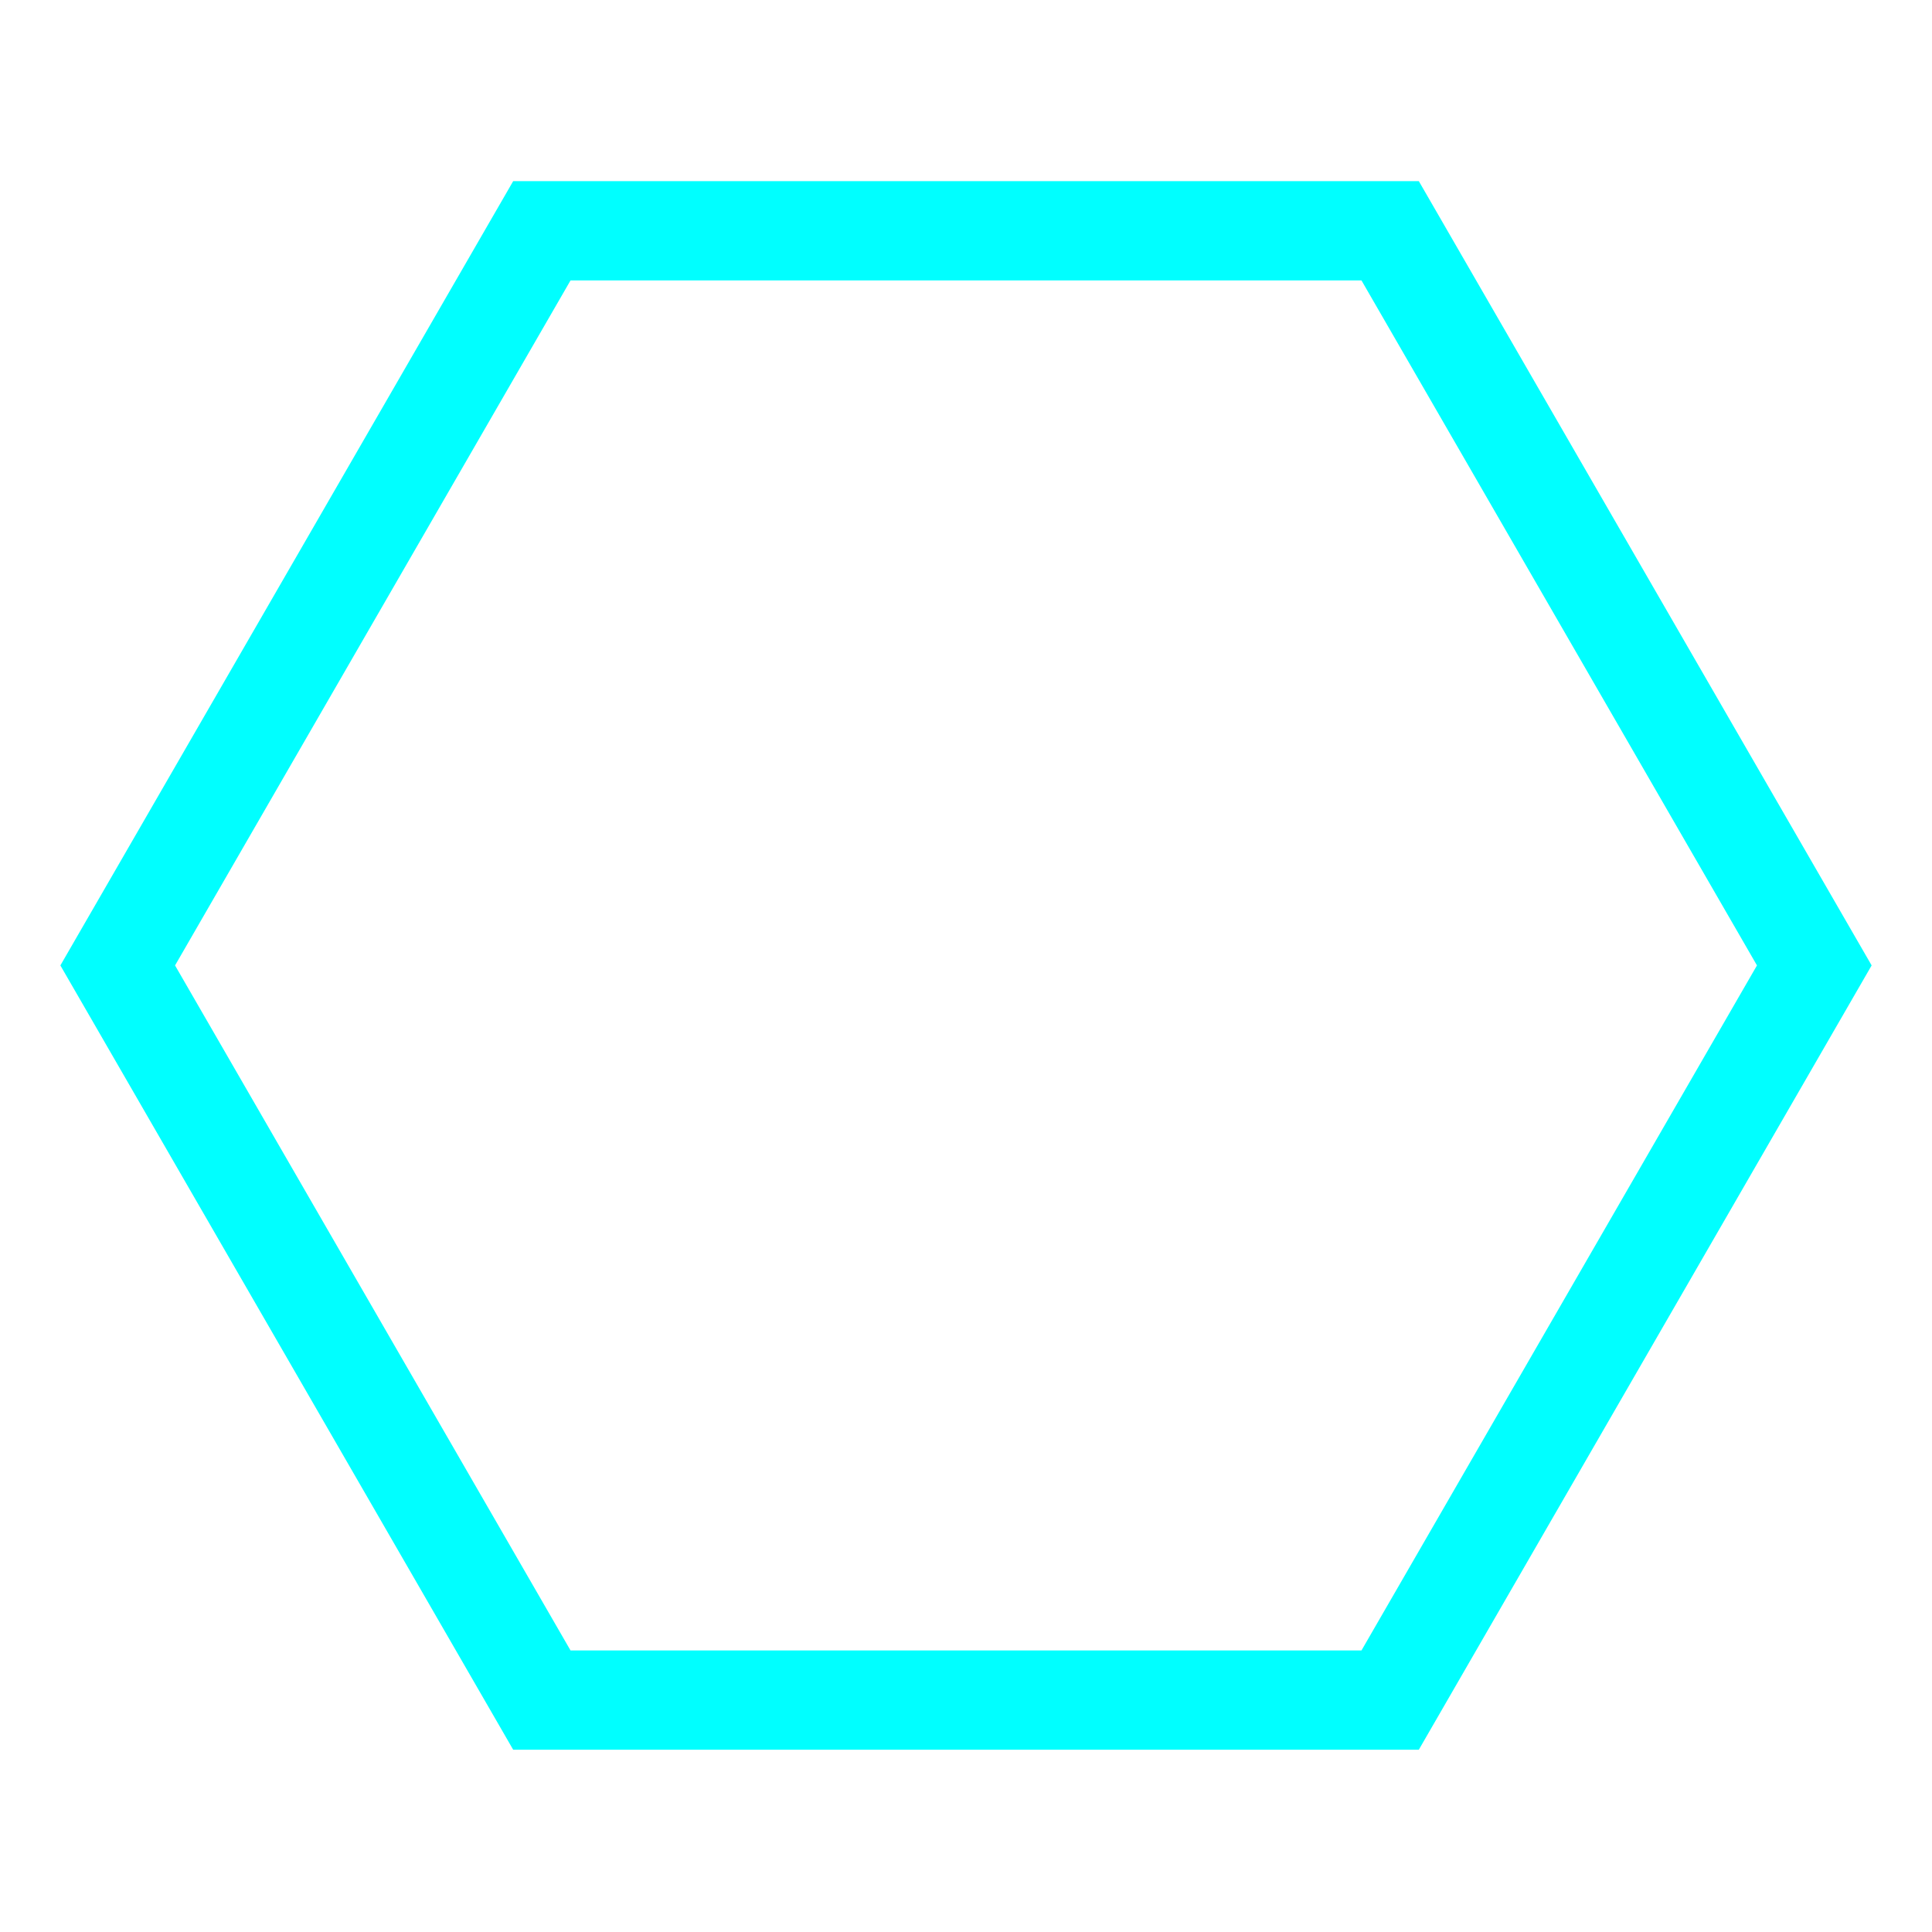
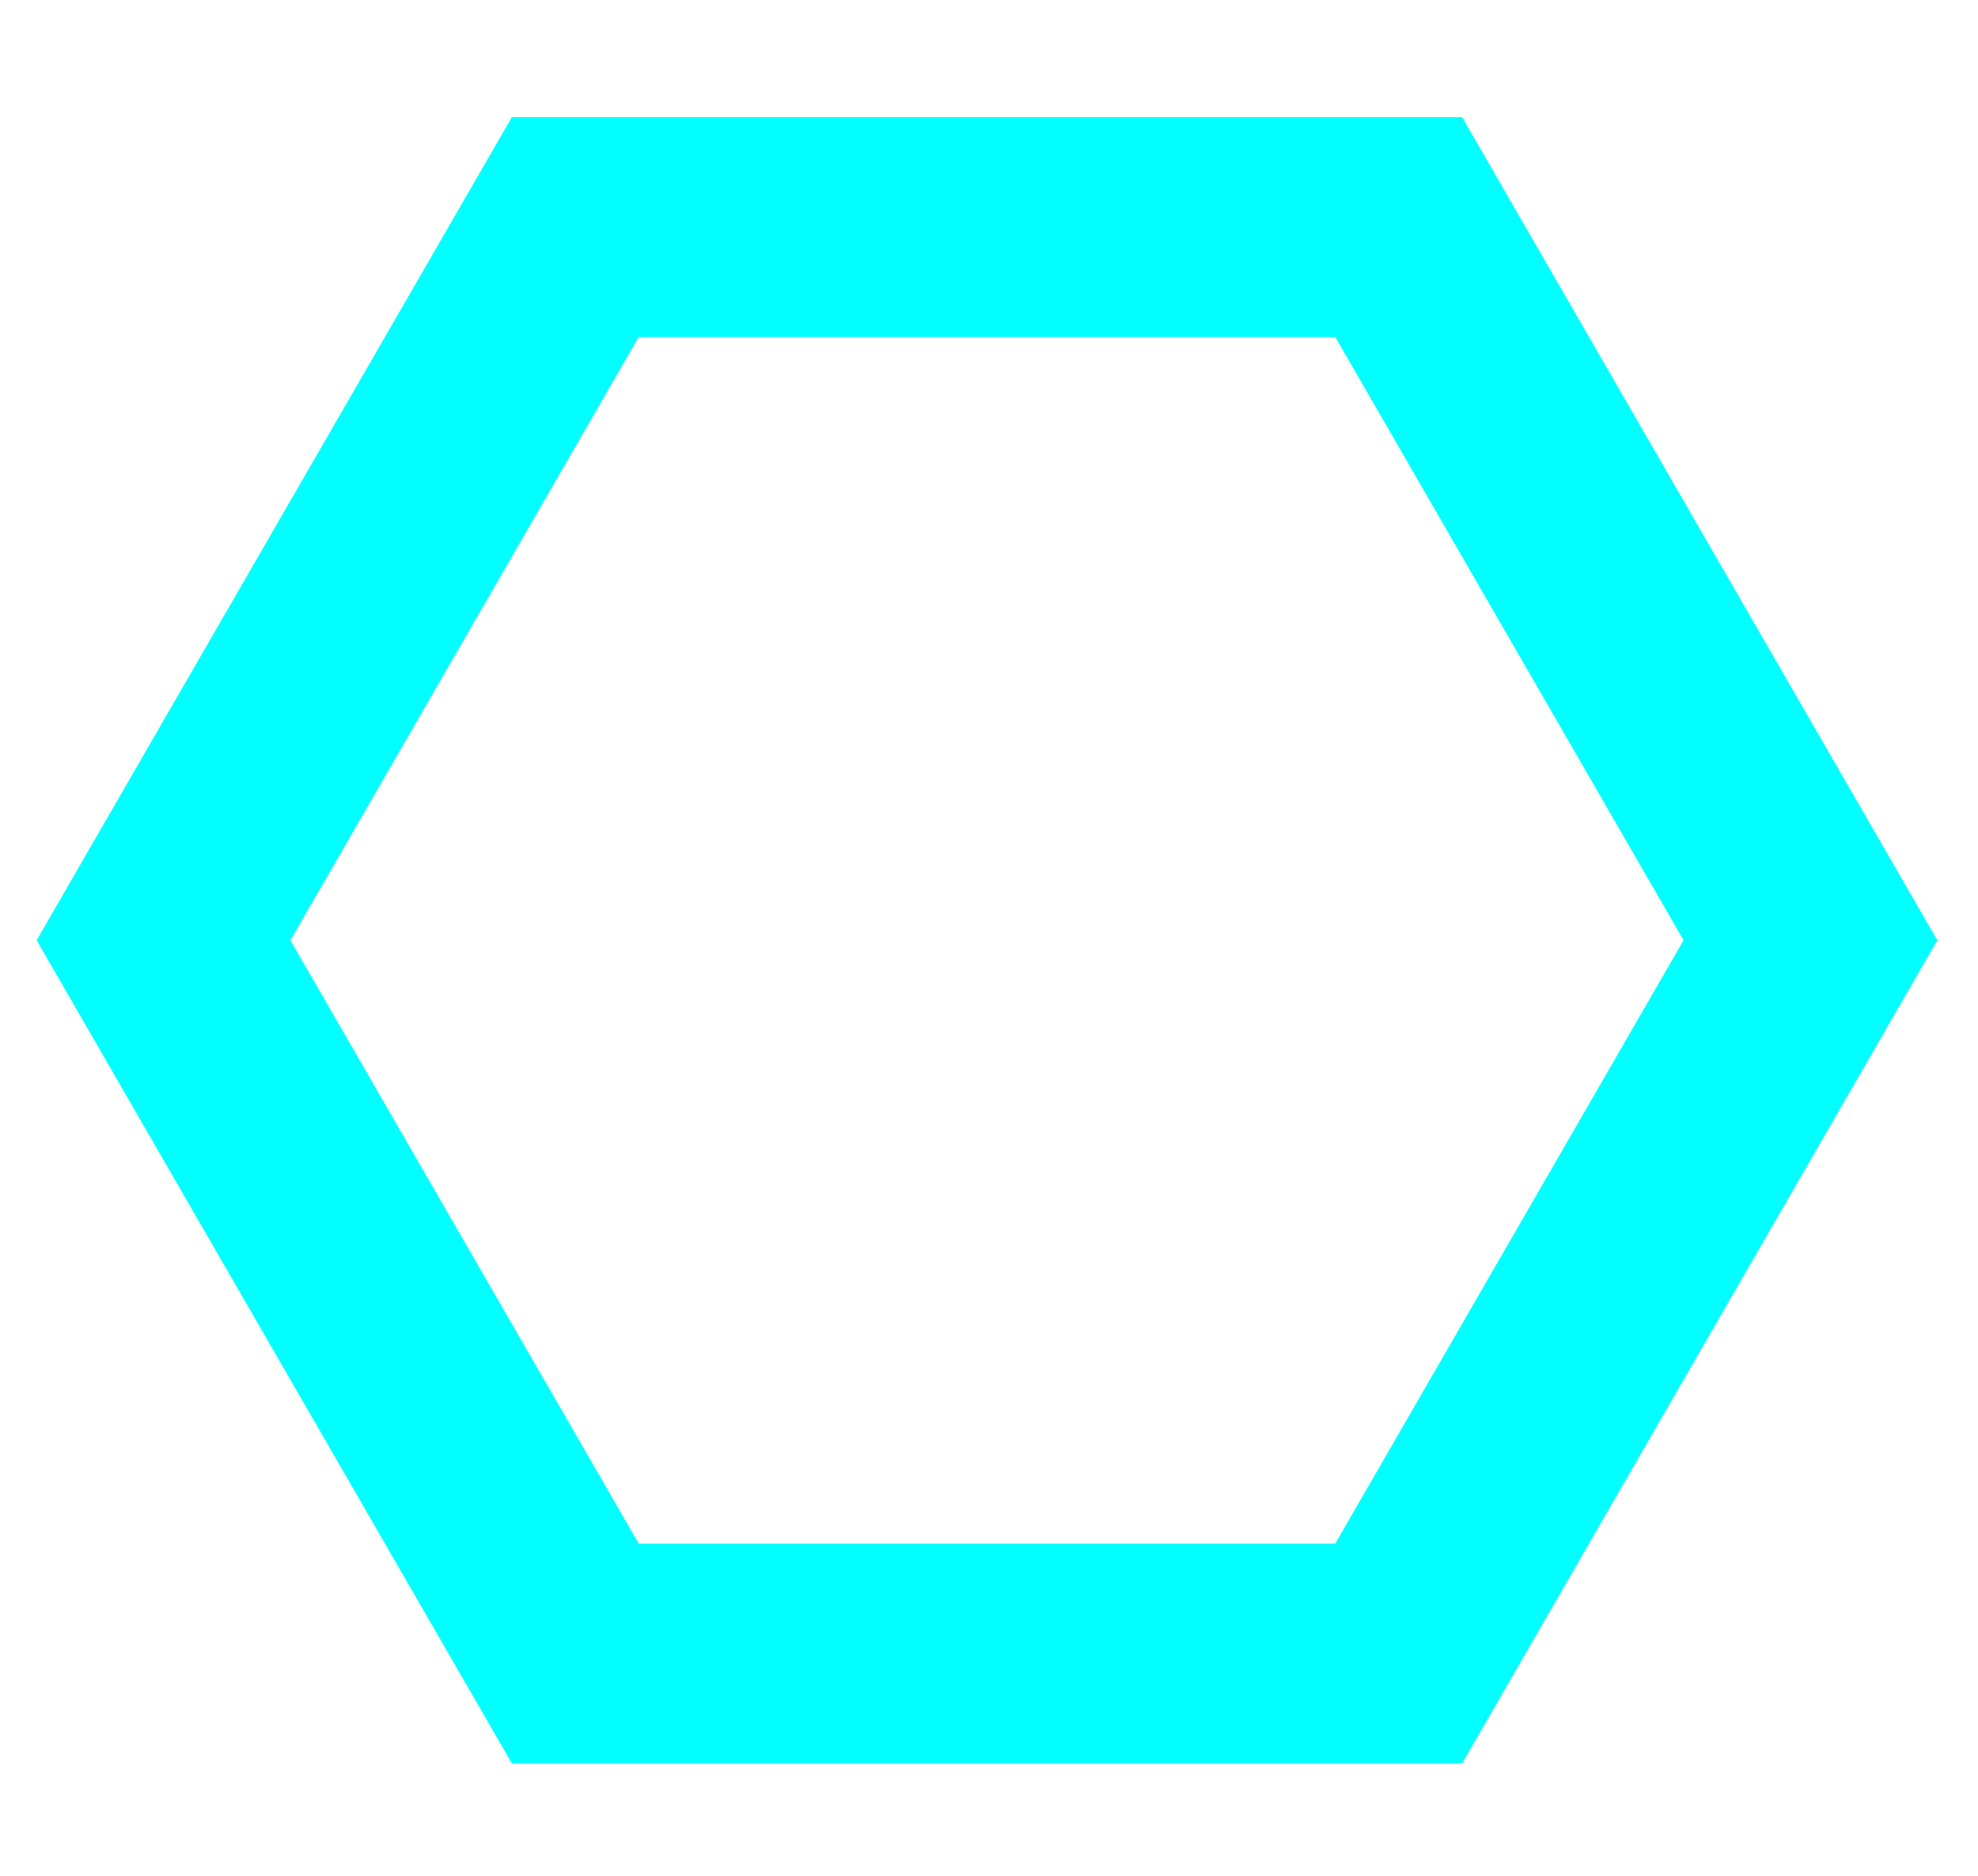
- <svg xmlns="http://www.w3.org/2000/svg" width="256" height="256" viewBox="0 0 67.733 67.733" version="1.1" id="svg5">
+ <svg xmlns="http://www.w3.org/2000/svg" width="270" height="256" viewBox="0 0 71.437 67.733" version="1.1" id="svg5">
  <defs id="defs2" />
  <g id="layer1">
-     <path style="fill:none;stroke:#00ffff;stroke-width:10;stroke-miterlimit:4;stroke-dasharray:none" id="path1152" d="M 119.767,55.926 77.054,129.908 H -8.372 l -42.713,-73.981 42.713,-73.981 85.426,0 z" transform="matrix(0.3481372,0,0,0.3481372,21.91133,14.37623)" />
+     <path style="fill:none;stroke:#00ffff;stroke-width:22.8;stroke-miterlimit:4;stroke-dasharray:none" id="path1152" d="M 119.767,55.926 77.054,129.908 H -8.372 l -42.713,-73.981 42.713,-73.981 85.426,0 z" transform="matrix(0.3481372,0,0,0.3481372,23.69033,14.48762)" />
  </g>
</svg>
